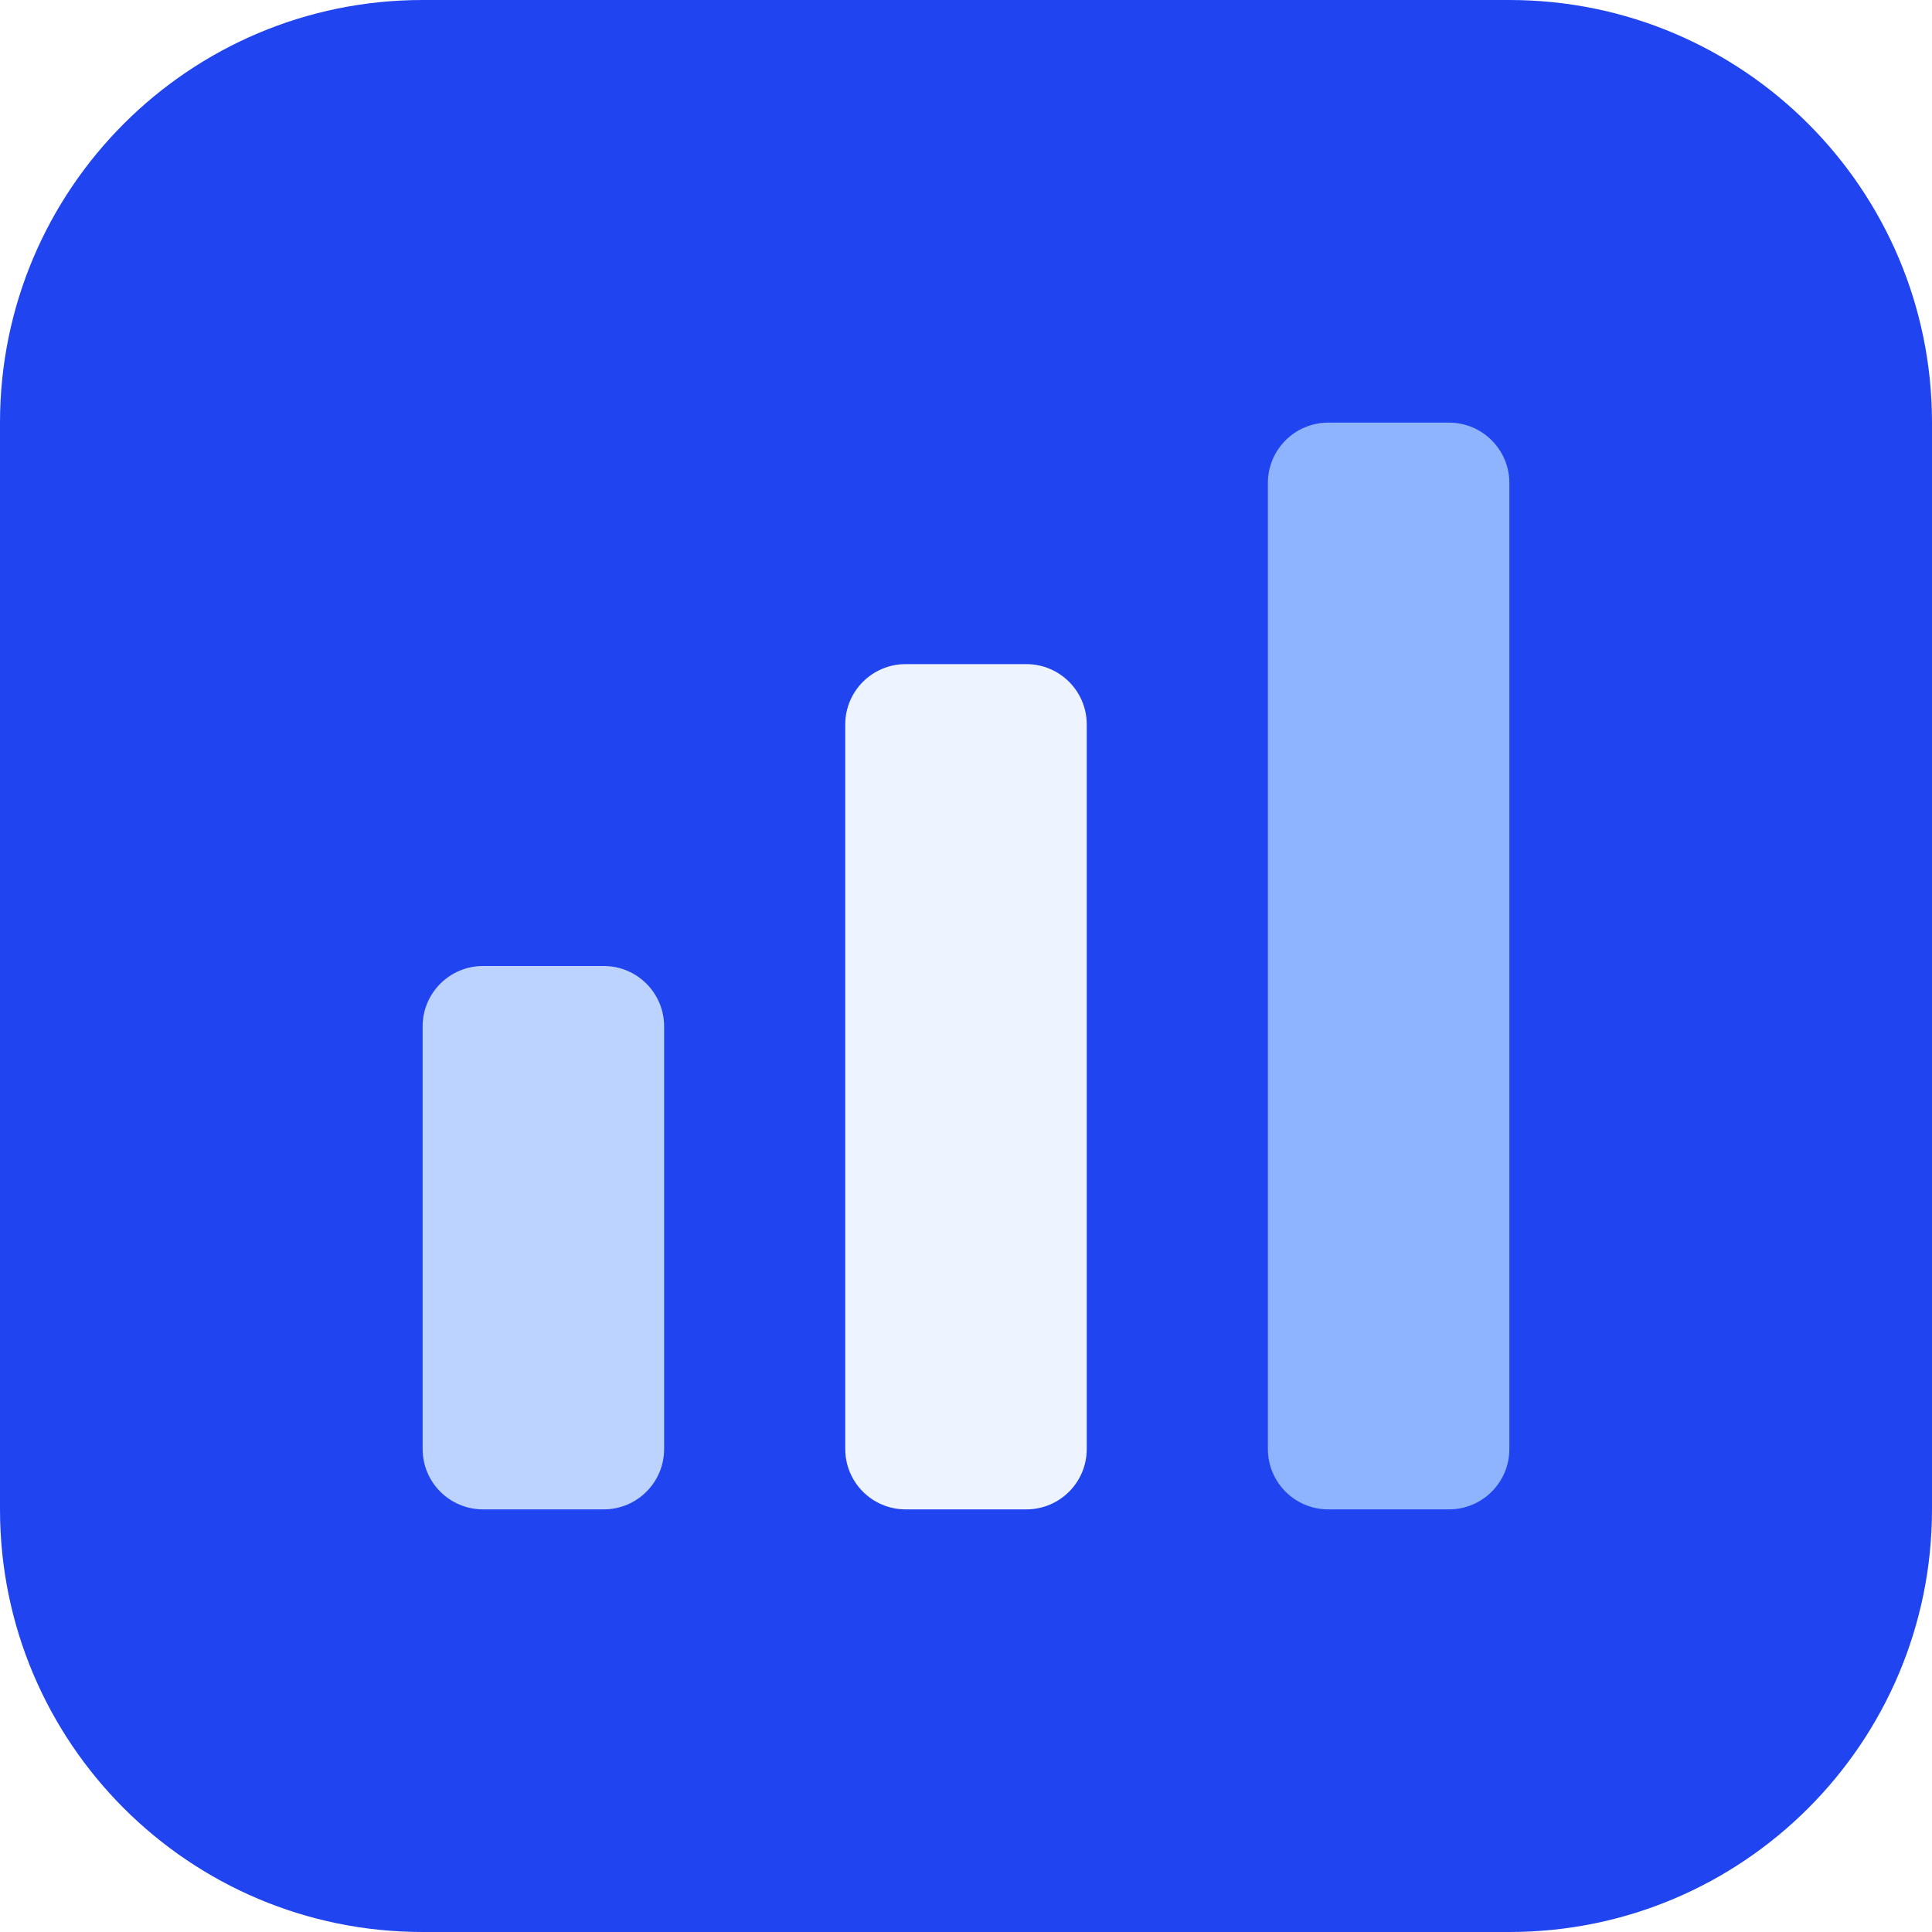
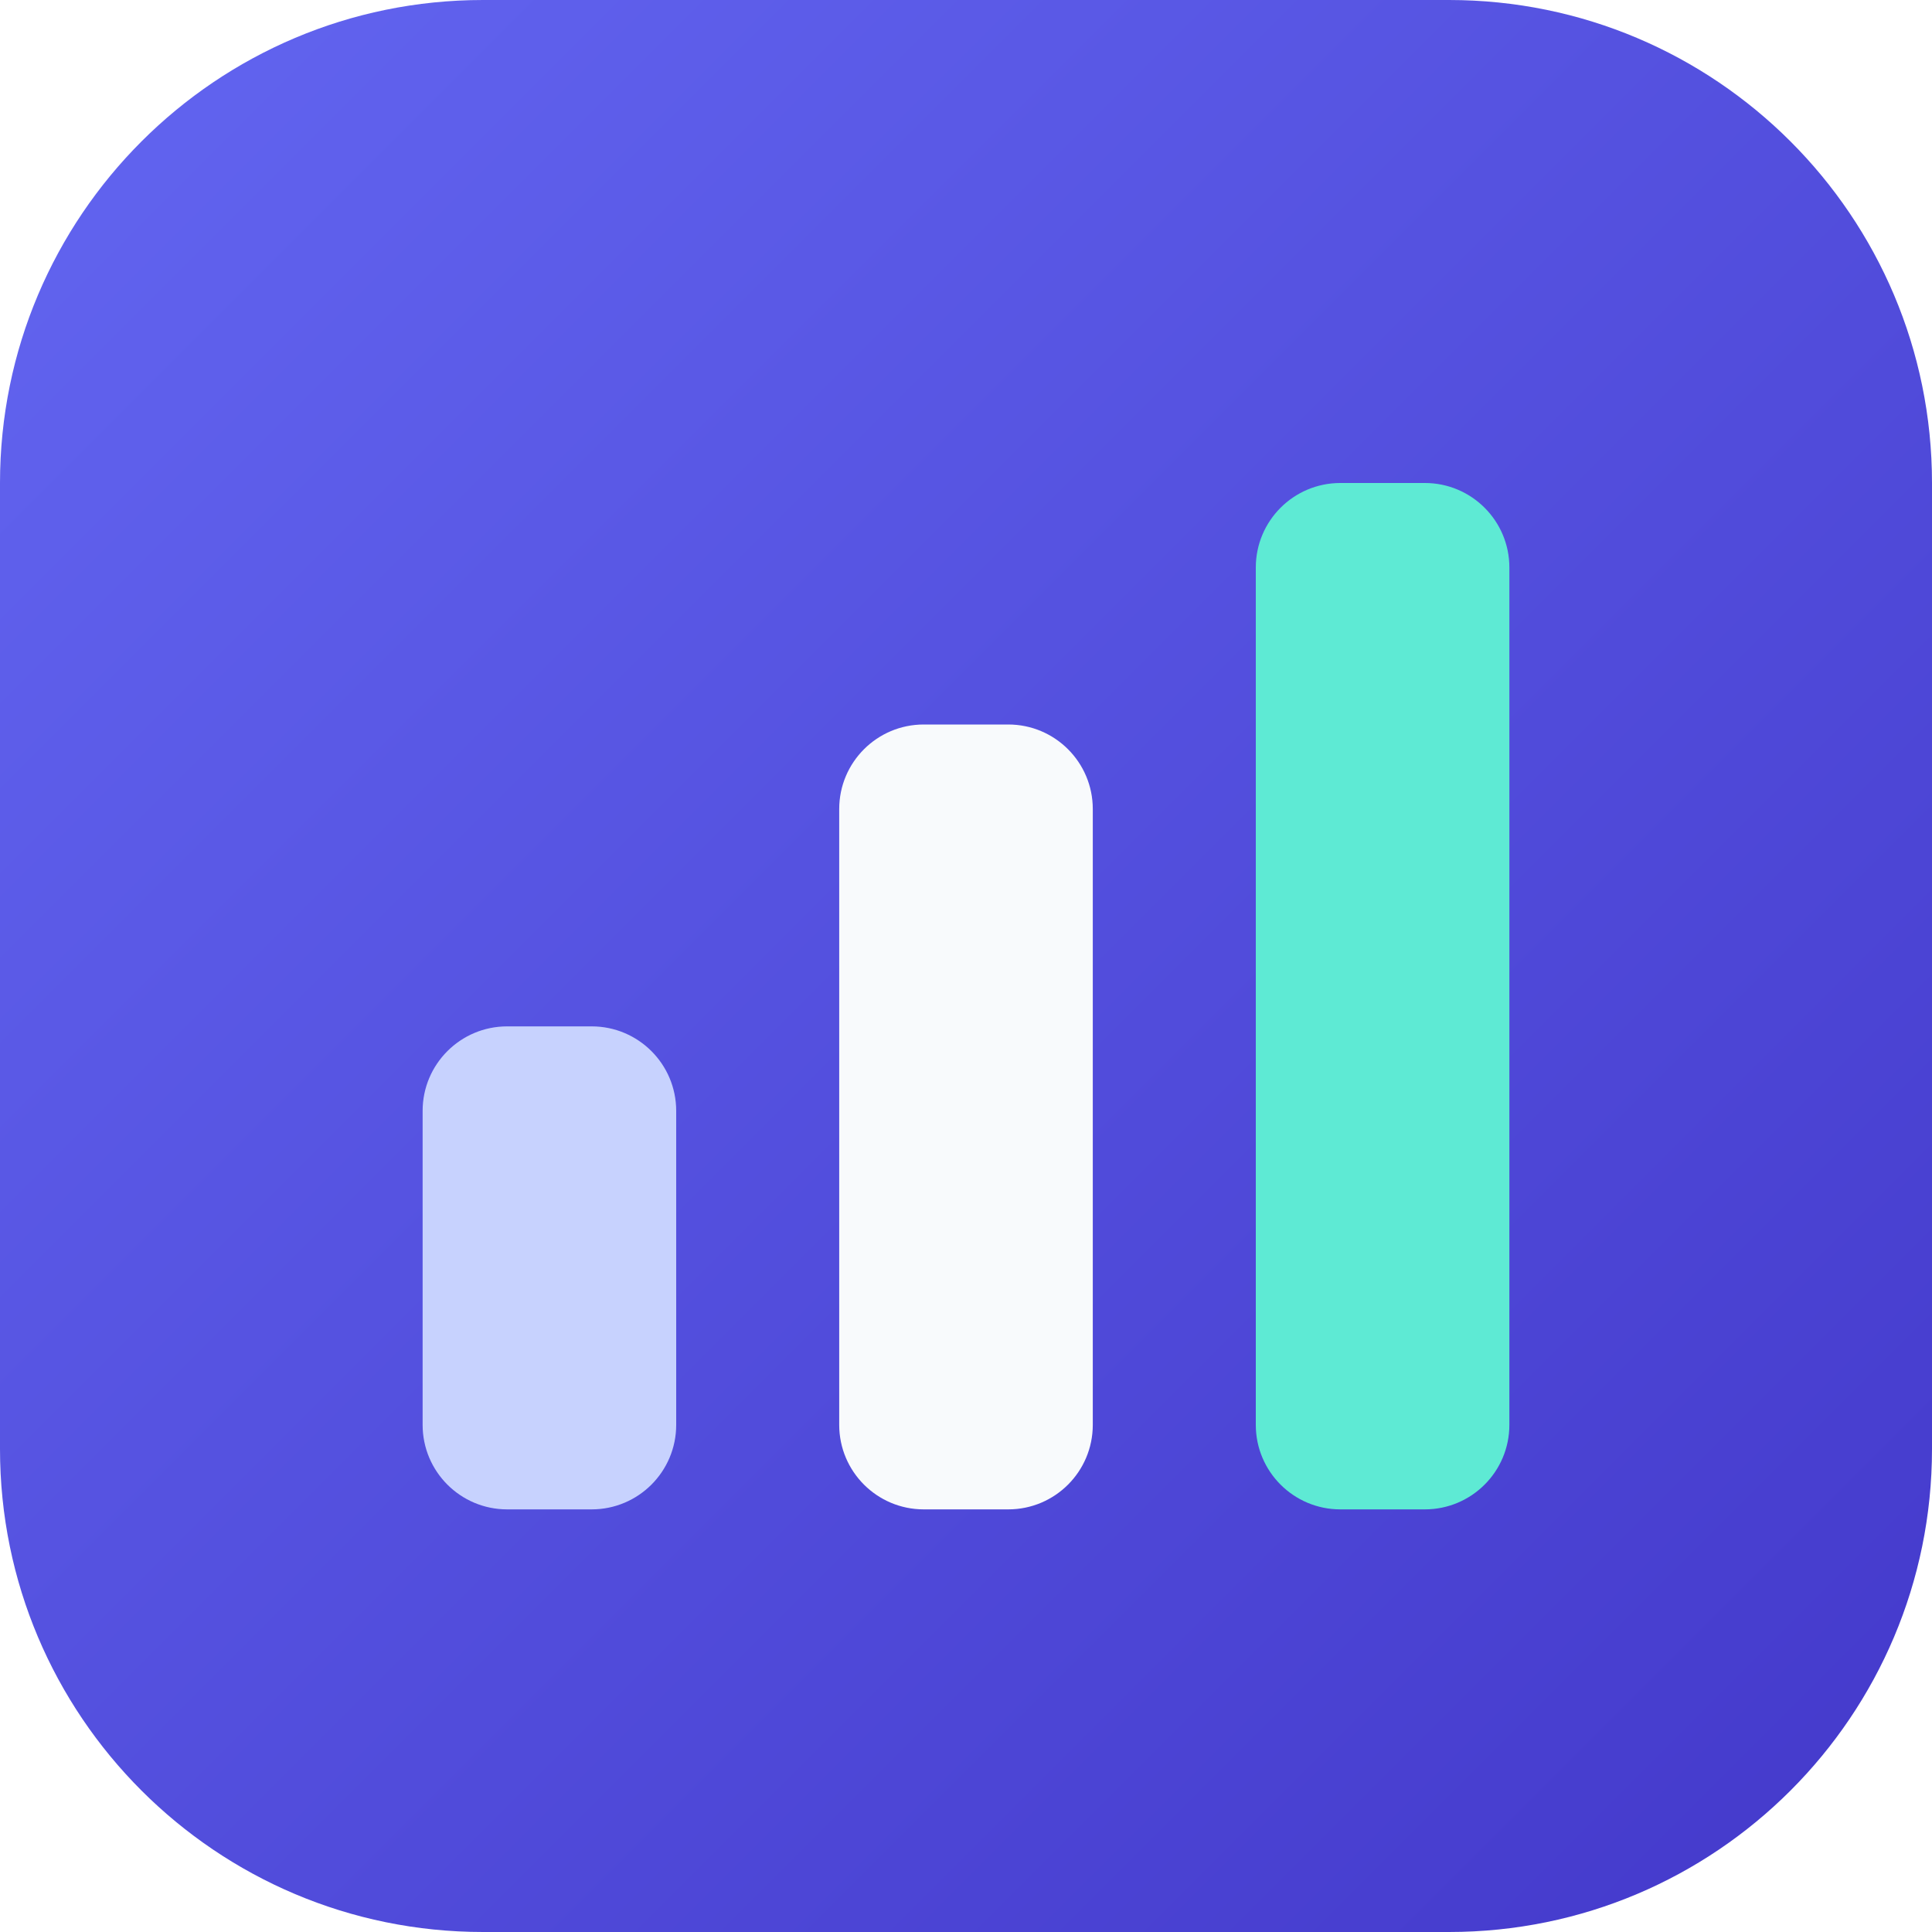
<svg xmlns="http://www.w3.org/2000/svg" viewBox="0 0 32 32">
-   <rect width="32" height="32" rx="7" fill="#2044f0" />
-   <rect x="7" y="16" width="4" height="9" rx="1" fill="#bcd2ff" />
-   <rect x="14" y="11" width="4" height="14" rx="1" fill="#eef4ff" />
-   <rect x="21" y="7" width="4" height="18" rx="1" fill="#8eb4ff" />
+   <defs>
+     <linearGradient id="g" x1="0" y1="0" x2="1" y2="1">
+       <stop offset="0" stop-color="#6366f1" />
+       <stop offset="1" stop-color="#4338ca" />
+     </linearGradient>
+   </defs>
+   <rect width="32" height="32" rx="8" fill="url(#g)" />
+   <rect x="7" y="17" width="4.2" height="8" rx="1.4" fill="#c7d2fe" />
+   <rect x="13.9" y="12" width="4.2" height="13" rx="1.4" fill="#f8fafc" />
+   <rect x="20.8" y="8" width="4.2" height="17" rx="1.4" fill="#5eead4" />
</svg>
